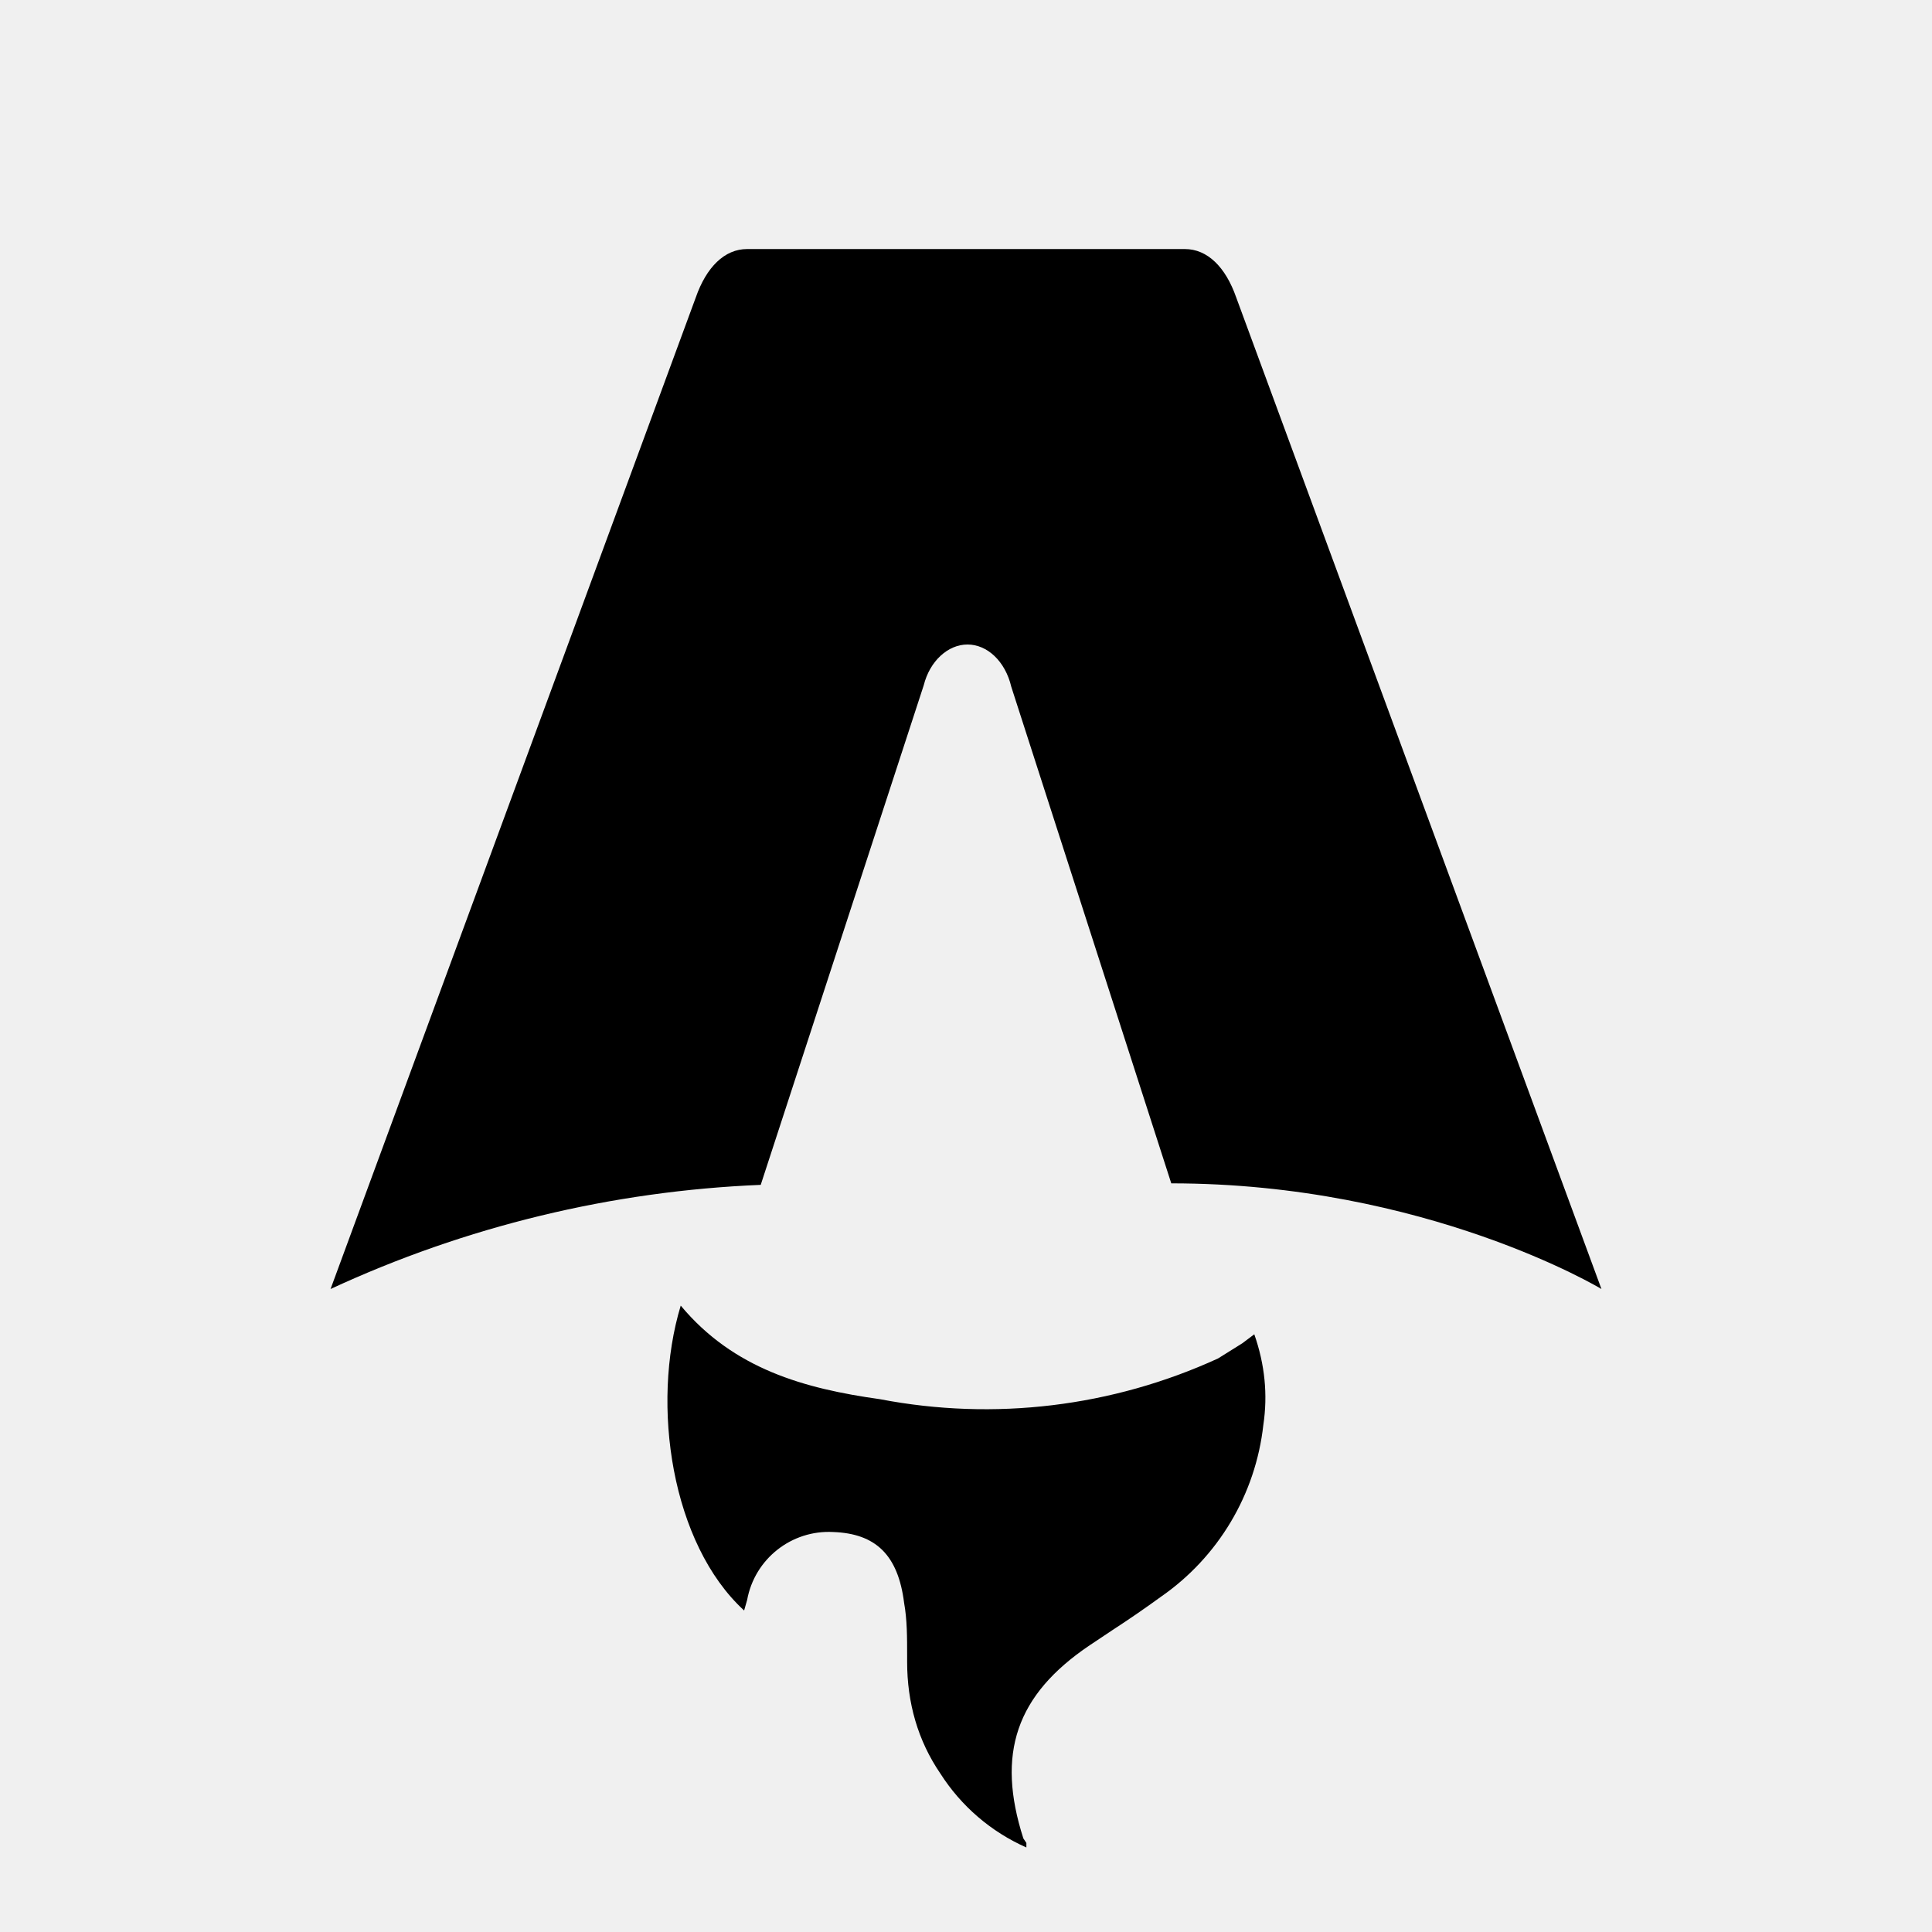
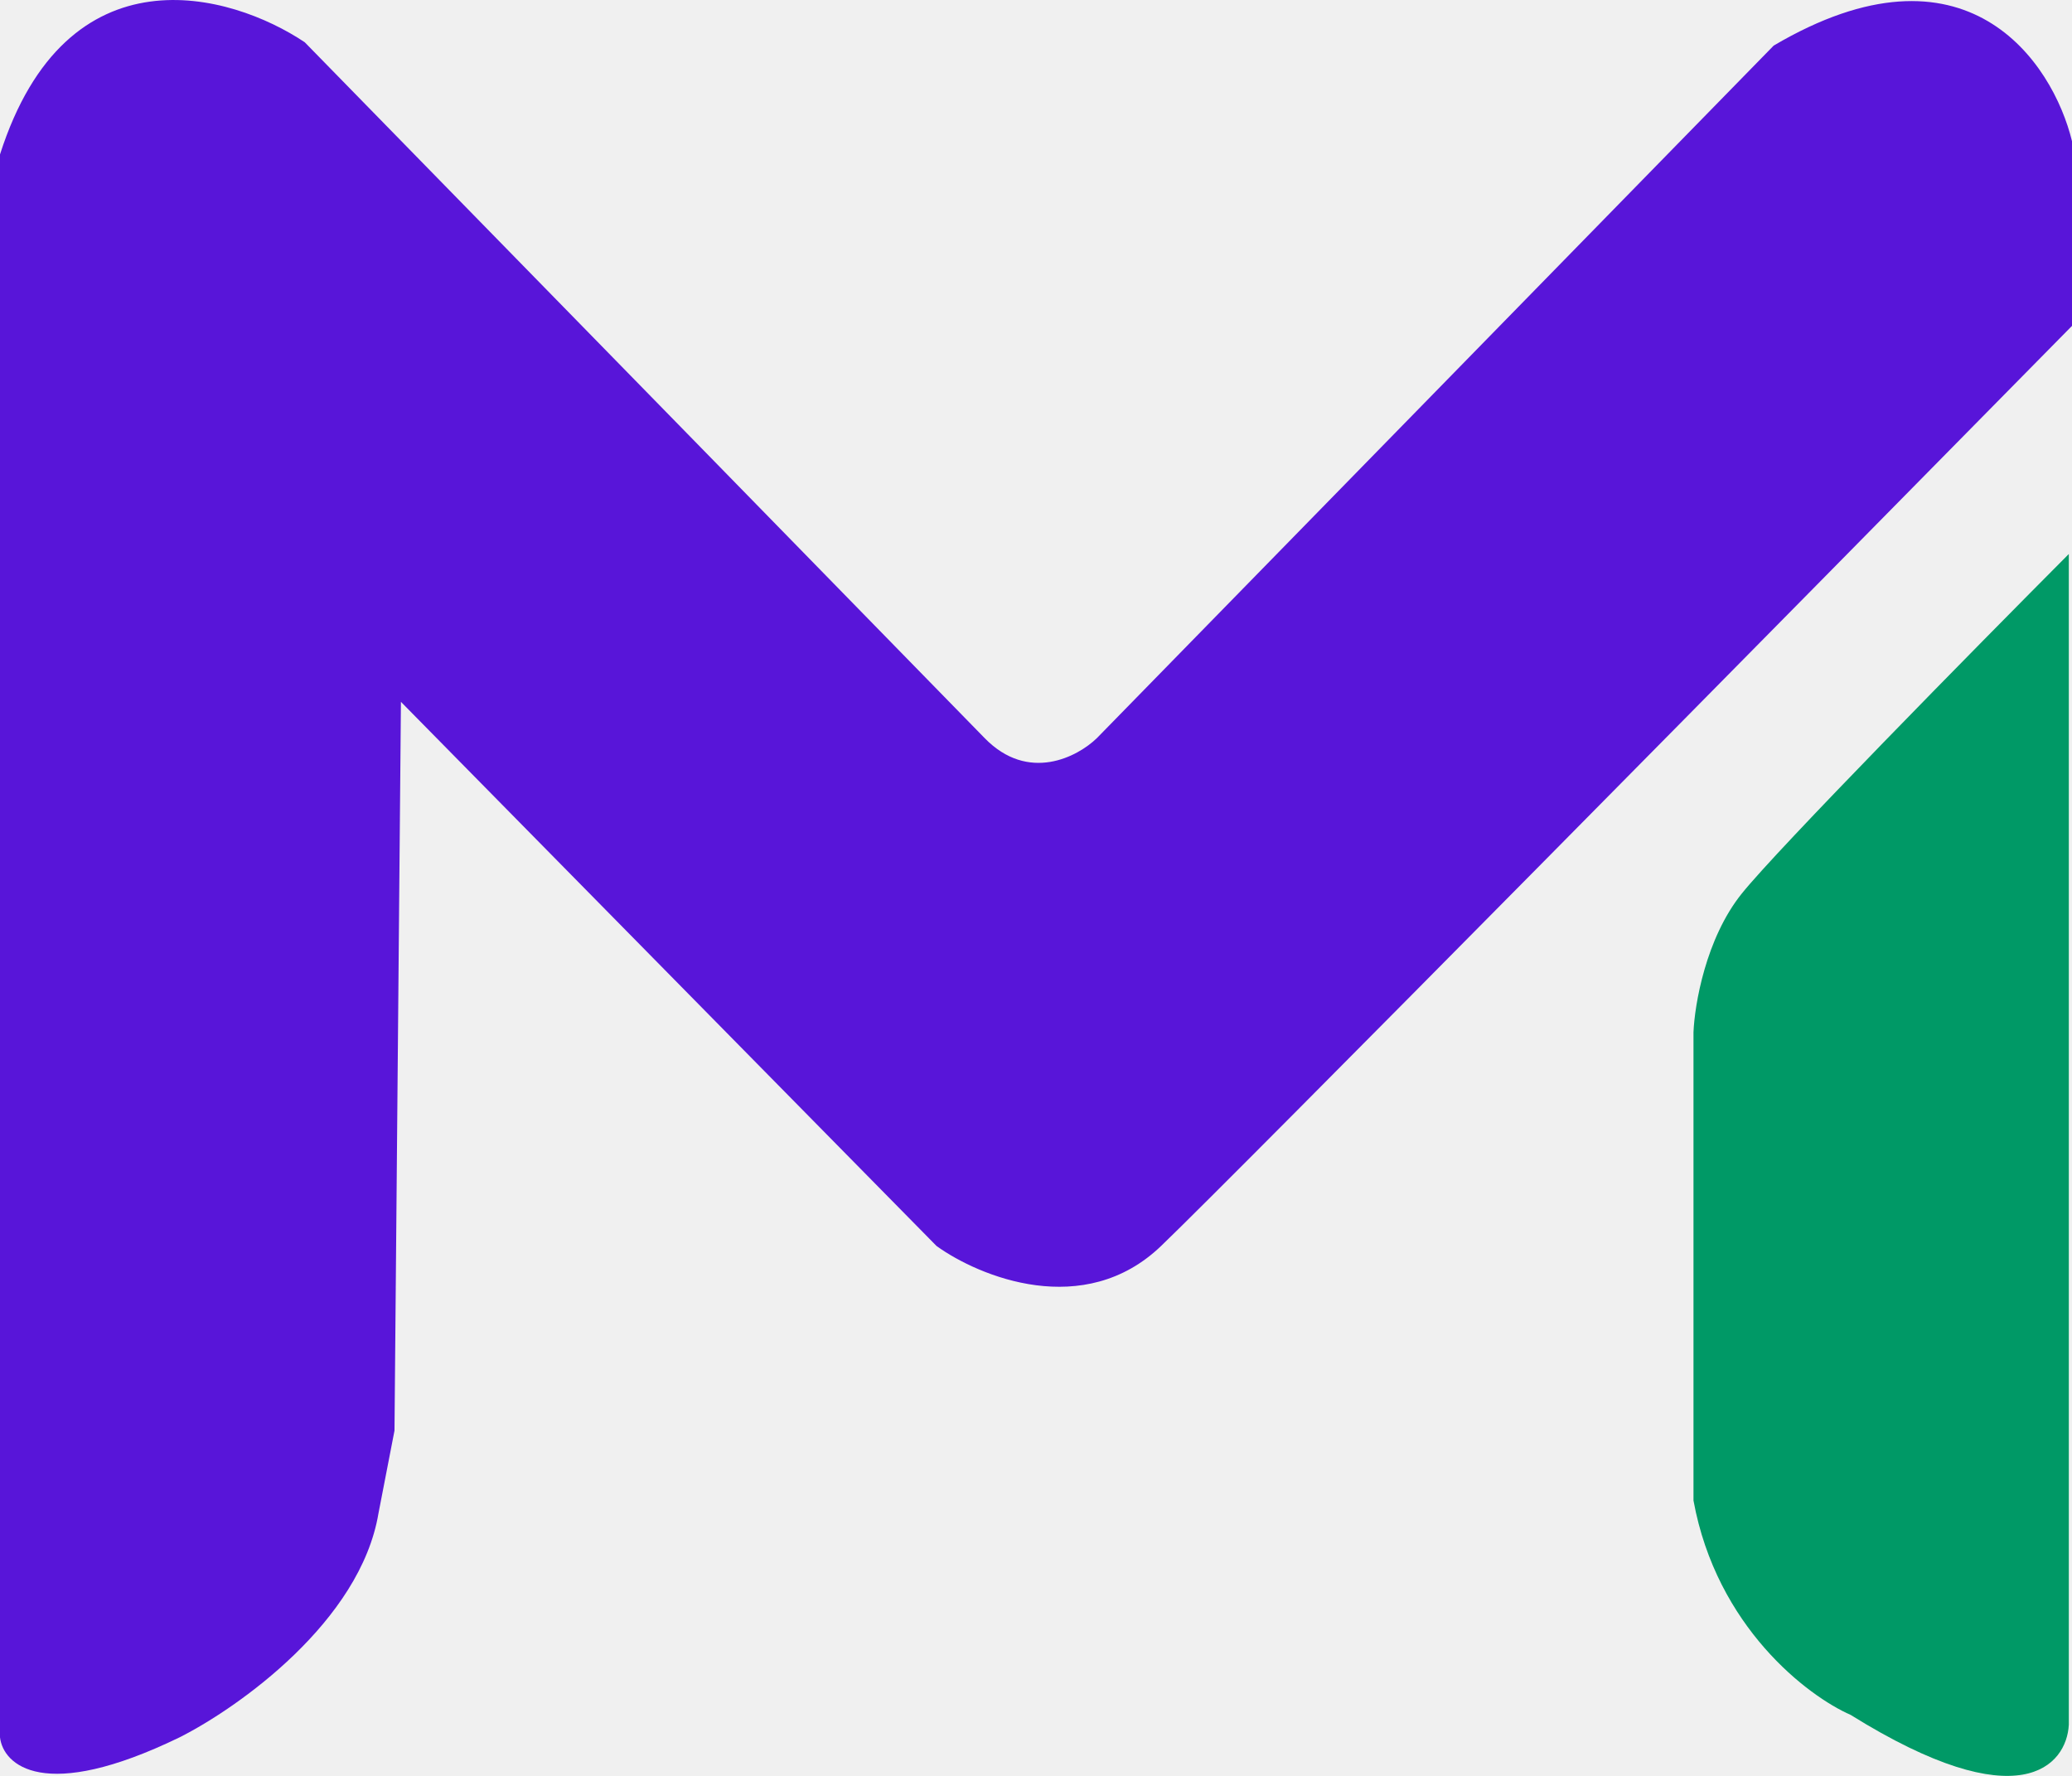
- <svg xmlns="http://www.w3.org/2000/svg" fill="none" viewBox="0 0 128 128">
-   <path d="M50.4 78.5a75.1 75.1 0 0 0-28.5 6.9l24.2-65.7c.7-2 1.9-3.2 3.4-3.2h29c1.5 0 2.7 1.2 3.4 3.2l24.2 65.7s-11.6-7-28.5-7L67 45.5c-.4-1.7-1.6-2.8-2.9-2.8-1.3 0-2.5 1.1-2.9 2.7L50.4 78.5Zm-1.1 28.2Zm-4.2-20.2c-2 6.6-.6 15.8 4.2 20.2a17.5 17.5 0 0 1 .2-.7 5.5 5.5 0 0 1 5.7-4.5c2.8.1 4.3 1.5 4.7 4.7.2 1.1.2 2.3.2 3.5v.4c0 2.7.7 5.2 2.2 7.4a13 13 0 0 0 5.7 4.9v-.3l-.2-.3c-1.8-5.6-.5-9.5 4.4-12.8l1.5-1a73 73 0 0 0 3.2-2.2 16 16 0 0 0 6.8-11.4c.3-2 .1-4-.6-6l-.8.6-1.6 1a37 37 0 0 1-22.4 2.7c-5-.7-9.7-2-13.2-6.2Z" />
-   <style>
-         path { fill: #000; }
-         @media (prefers-color-scheme: dark) {
-             path { fill: #FFF; }
-         }
-     </style>
+ <svg xmlns="http://www.w3.org/2000/svg" width="28" height="24" viewBox="0 0 28 24" fill="none">
+   <path d="M27.957 23.309V7.487C26.685 8.765 24.021 11.472 23.536 12.078C23.05 12.684 22.9 13.579 22.885 13.95V20.279C23.198 21.99 24.431 22.923 25.009 23.176C27.298 24.602 27.928 23.859 27.957 23.309Z" fill="#009966" />
+   <path d="M12.656 16.839L5.418 9.485L5.331 19.334L5.115 20.449C4.872 21.91 3.222 23.078 2.427 23.479C0.589 24.371 0.043 23.851 0 23.479V2.087C0.902 -0.73 3.121 -0.097 4.118 0.571C6.935 3.453 12.717 9.369 13.306 9.975C13.896 10.581 14.563 10.228 14.823 9.975L23.969 0.616C26.57 -0.917 27.74 0.839 28 1.908V4.404C24.33 8.133 16.731 15.84 15.69 16.839C14.65 17.837 13.234 17.255 12.656 16.839Z" fill="#5815D9" />
</svg>
